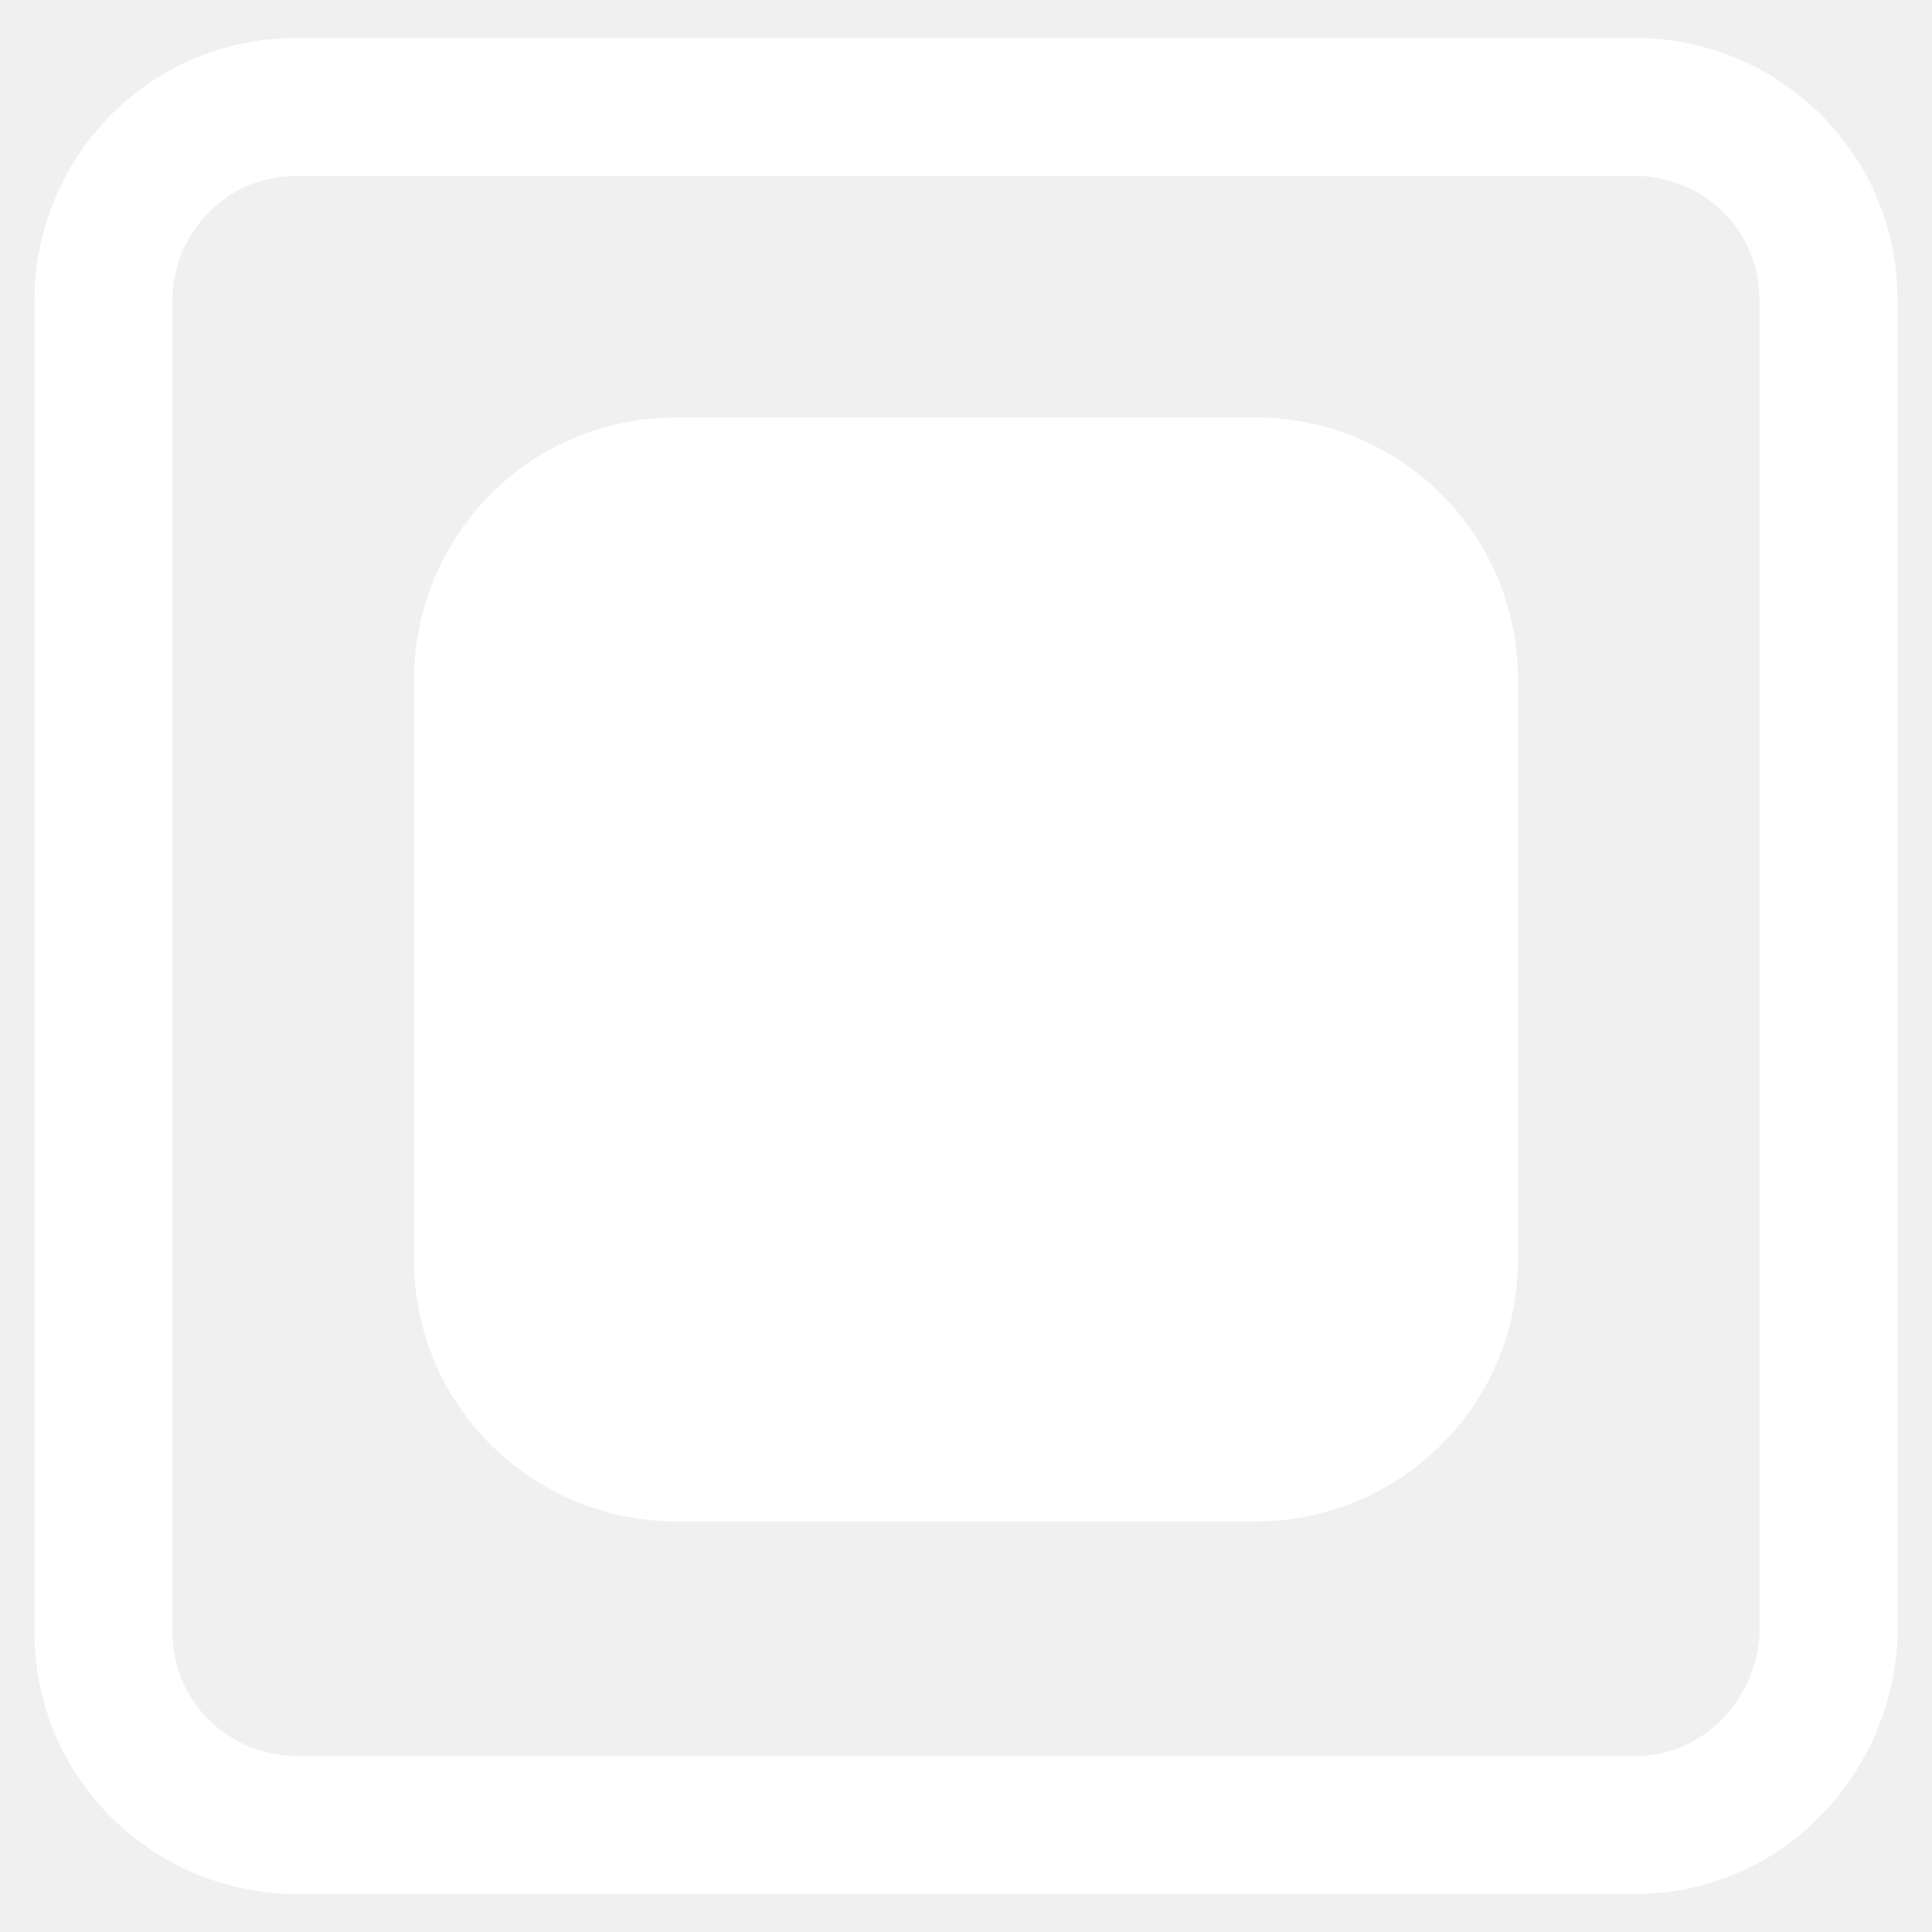
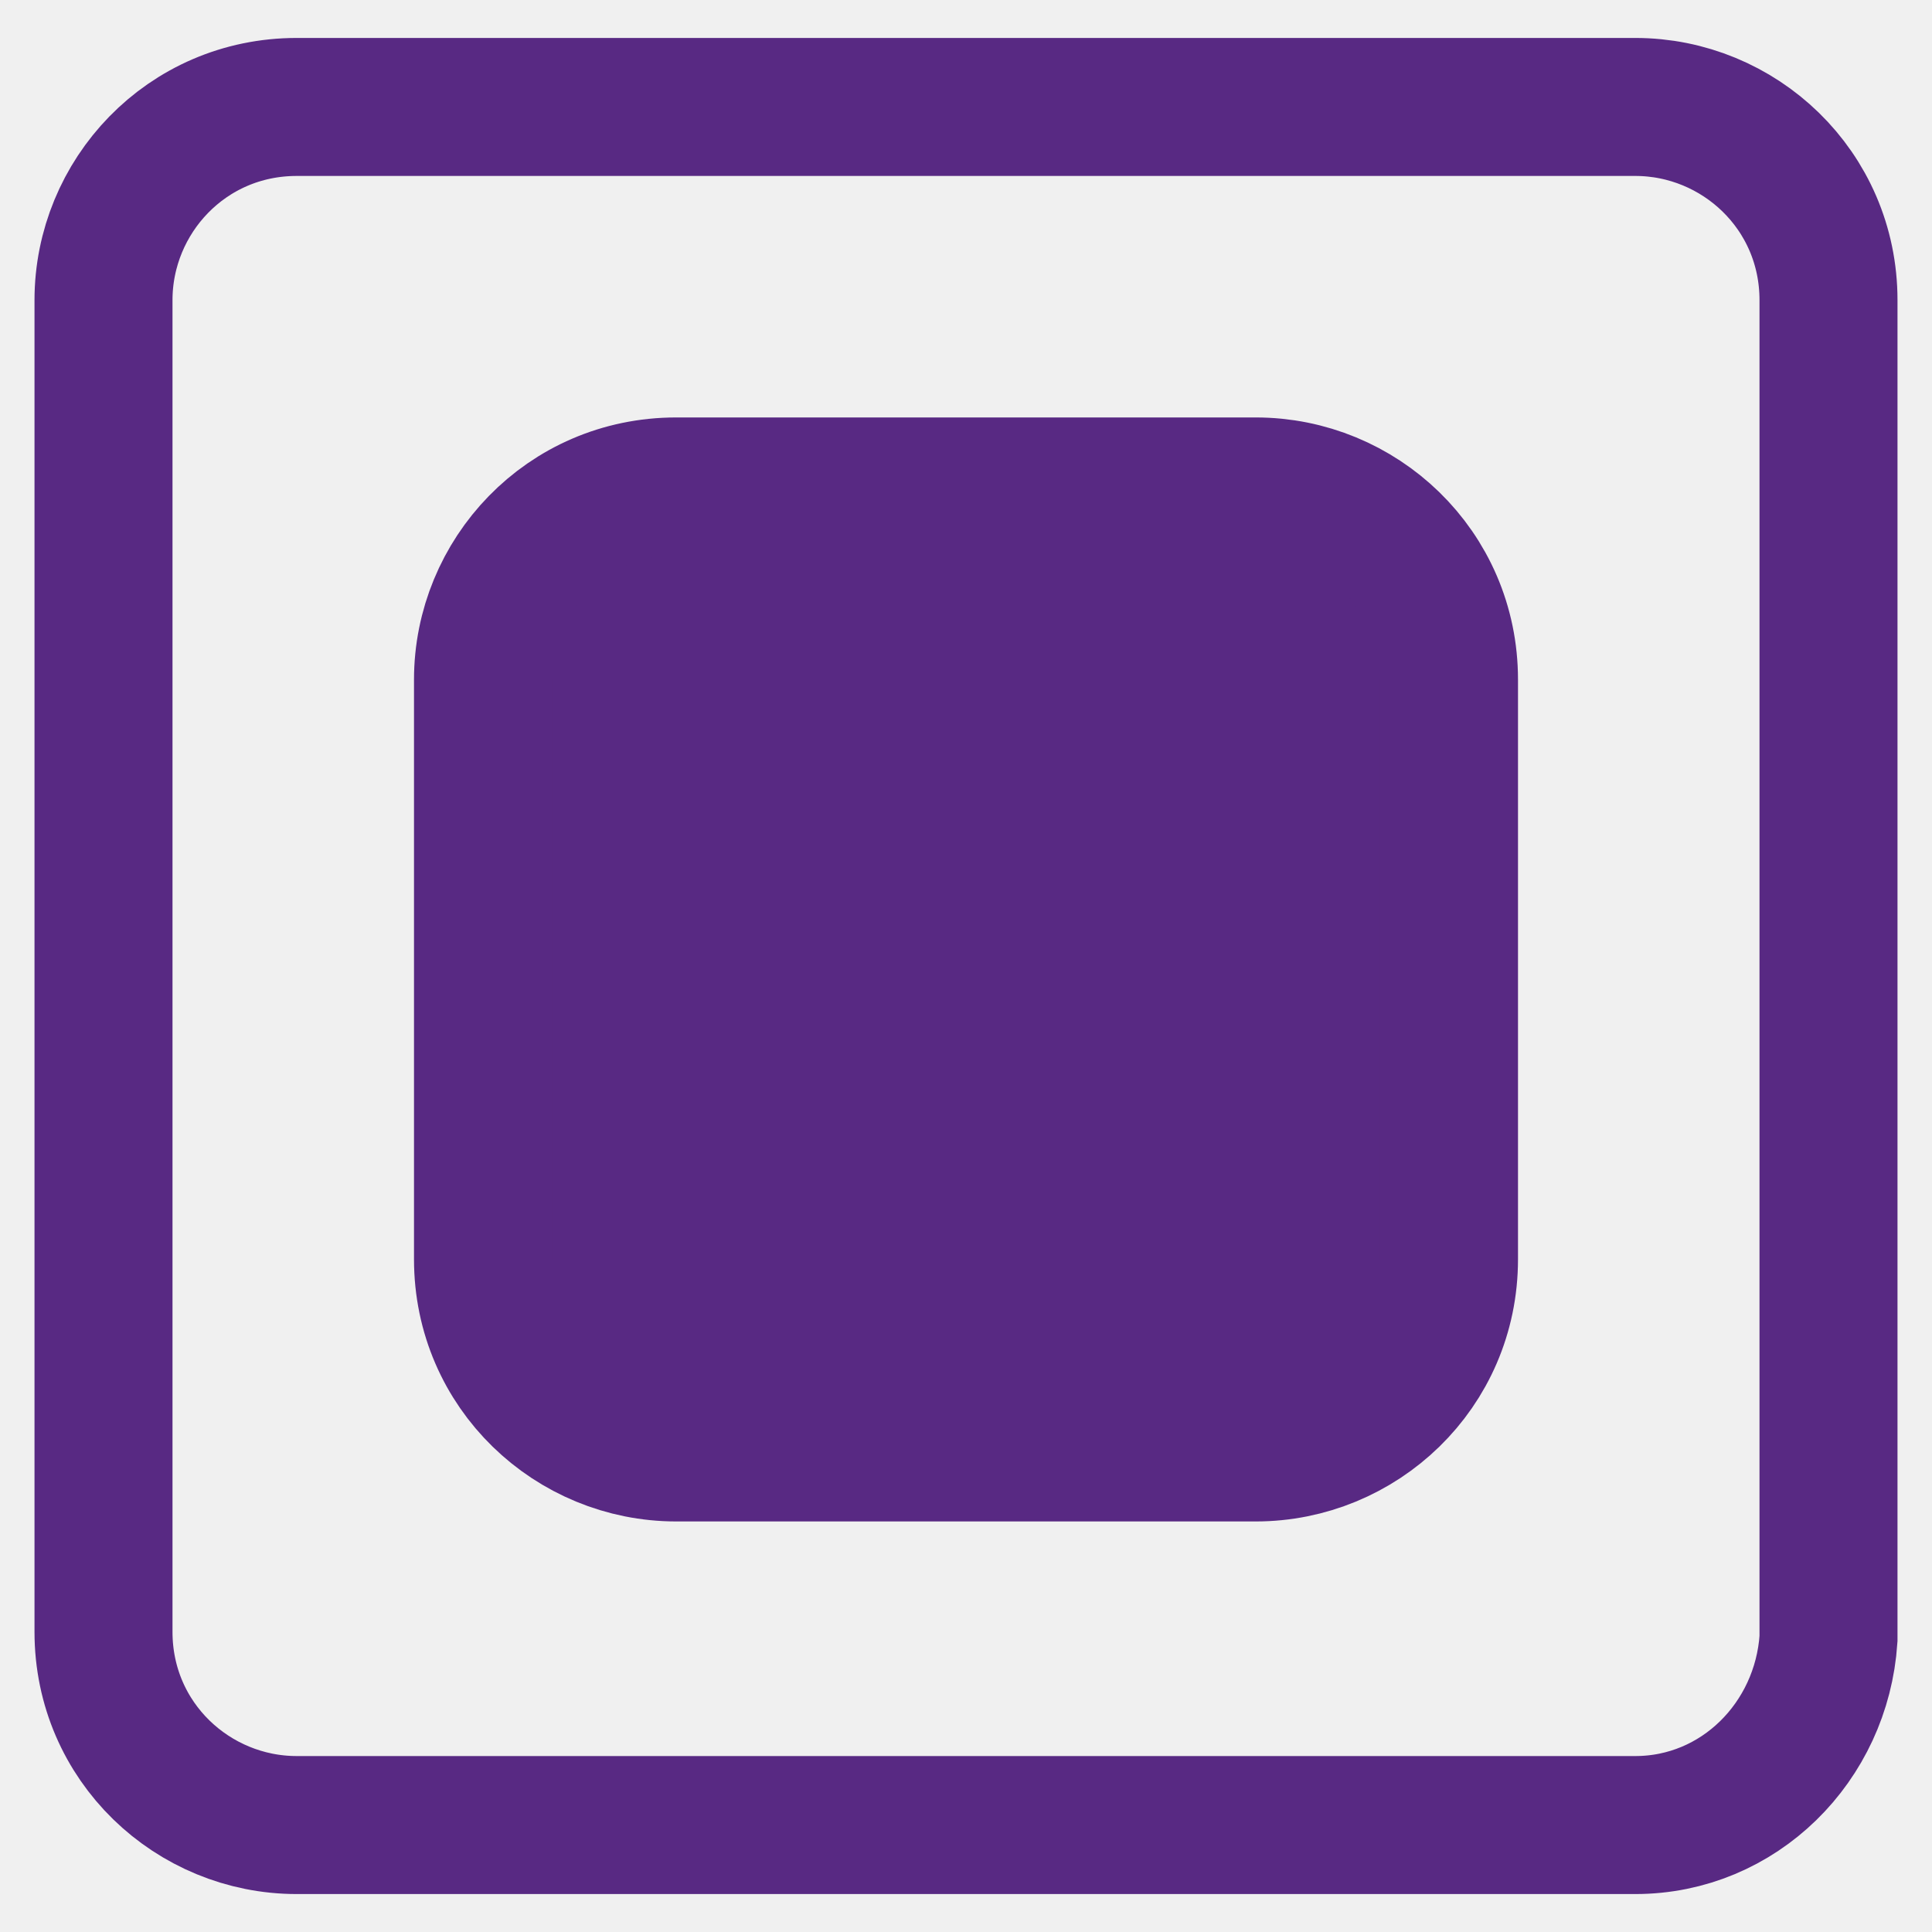
- <svg xmlns="http://www.w3.org/2000/svg" version="1.1" id="Camada_1" x="0px" y="0px" viewBox="0 0 28 28" xml:space="preserve" width="28" height="28">
-   <defs id="defs11" />
-   <style type="text/css" id="style3">
- 	.st0{fill:none;stroke:#582983;stroke-width:2;stroke-miterlimit:10;}
- 	.st1{fill:#582983;stroke:#582983;stroke-width:2;stroke-miterlimit:10;}
- </style>
+ <svg xmlns="http://www.w3.org/2000/svg" id="Camada_1" width="28" height="28" x="0" y="0" version="1.1" viewBox="0 0 28 28" xml:space="preserve">
+   <style id="style3" type="text/css">.st0,.st1{fill:none;stroke:#582983;stroke-width:2;stroke-miterlimit:10}.st1{fill:#582983}</style>
  <g id="g4141" transform="translate(-28.6,15.05)">
-     <path style="fill:none;stroke:#ffffff;stroke-width:2;stroke-miterlimit:10;stroke-opacity:1" id="path5" d="m 52.3,11.4 -19.4,0 c -1.5,0 -2.8,-1.2 -2.8,-2.8 l 0,-19.3 c 0,-1.5 1.2,-2.8 2.8,-2.8 l 19.4,0 c 1.5,0 2.8,1.2 2.8,2.8 l 0,19.4 C 55,10.2 53.8,11.4 52.3,11.4 Z" class="st0" />
-     <path style="fill:#ffffff;stroke:#ffffff;stroke-width:2;stroke-miterlimit:10;stroke-opacity:1;fill-opacity:1" id="path7" d="m 46.8,6 -8.4,0 c -1.5,0 -2.8,-1.2 -2.8,-2.8 l 0,-8.4 c 0,-1.5 1.2,-2.8 2.8,-2.8 l 8.4,0 c 1.5,0 2.8,1.2 2.8,2.8 l 0,8.4 c 0,1.6 -1.3,2.8 -2.8,2.8 z" class="st1" />
+     <path id="path5" fill="none" stroke="#fff" stroke-miterlimit="10" stroke-opacity="1" stroke-width="2" d="m 52.3,11.4 -19.4,0 c -1.5,0 -2.8,-1.2 -2.8,-2.8 l 0,-19.3 c 0,-1.5 1.2,-2.8 2.8,-2.8 l 19.4,0 c 1.5,0 2.8,1.2 2.8,2.8 l 0,19.4 C 55,10.2 53.8,11.4 52.3,11.4 Z" class="st0" />
+     <path id="path7" fill="#fff" fill-opacity="1" stroke="#fff" stroke-miterlimit="10" stroke-opacity="1" stroke-width="2" d="m 46.8,6 -8.4,0 c -1.5,0 -2.8,-1.2 -2.8,-2.8 l 0,-8.4 c 0,-1.5 1.2,-2.8 2.8,-2.8 l 8.4,0 c 1.5,0 2.8,1.2 2.8,2.8 l 0,8.4 c 0,1.6 -1.3,2.8 -2.8,2.8 z" class="st1" />
  </g>
</svg>
